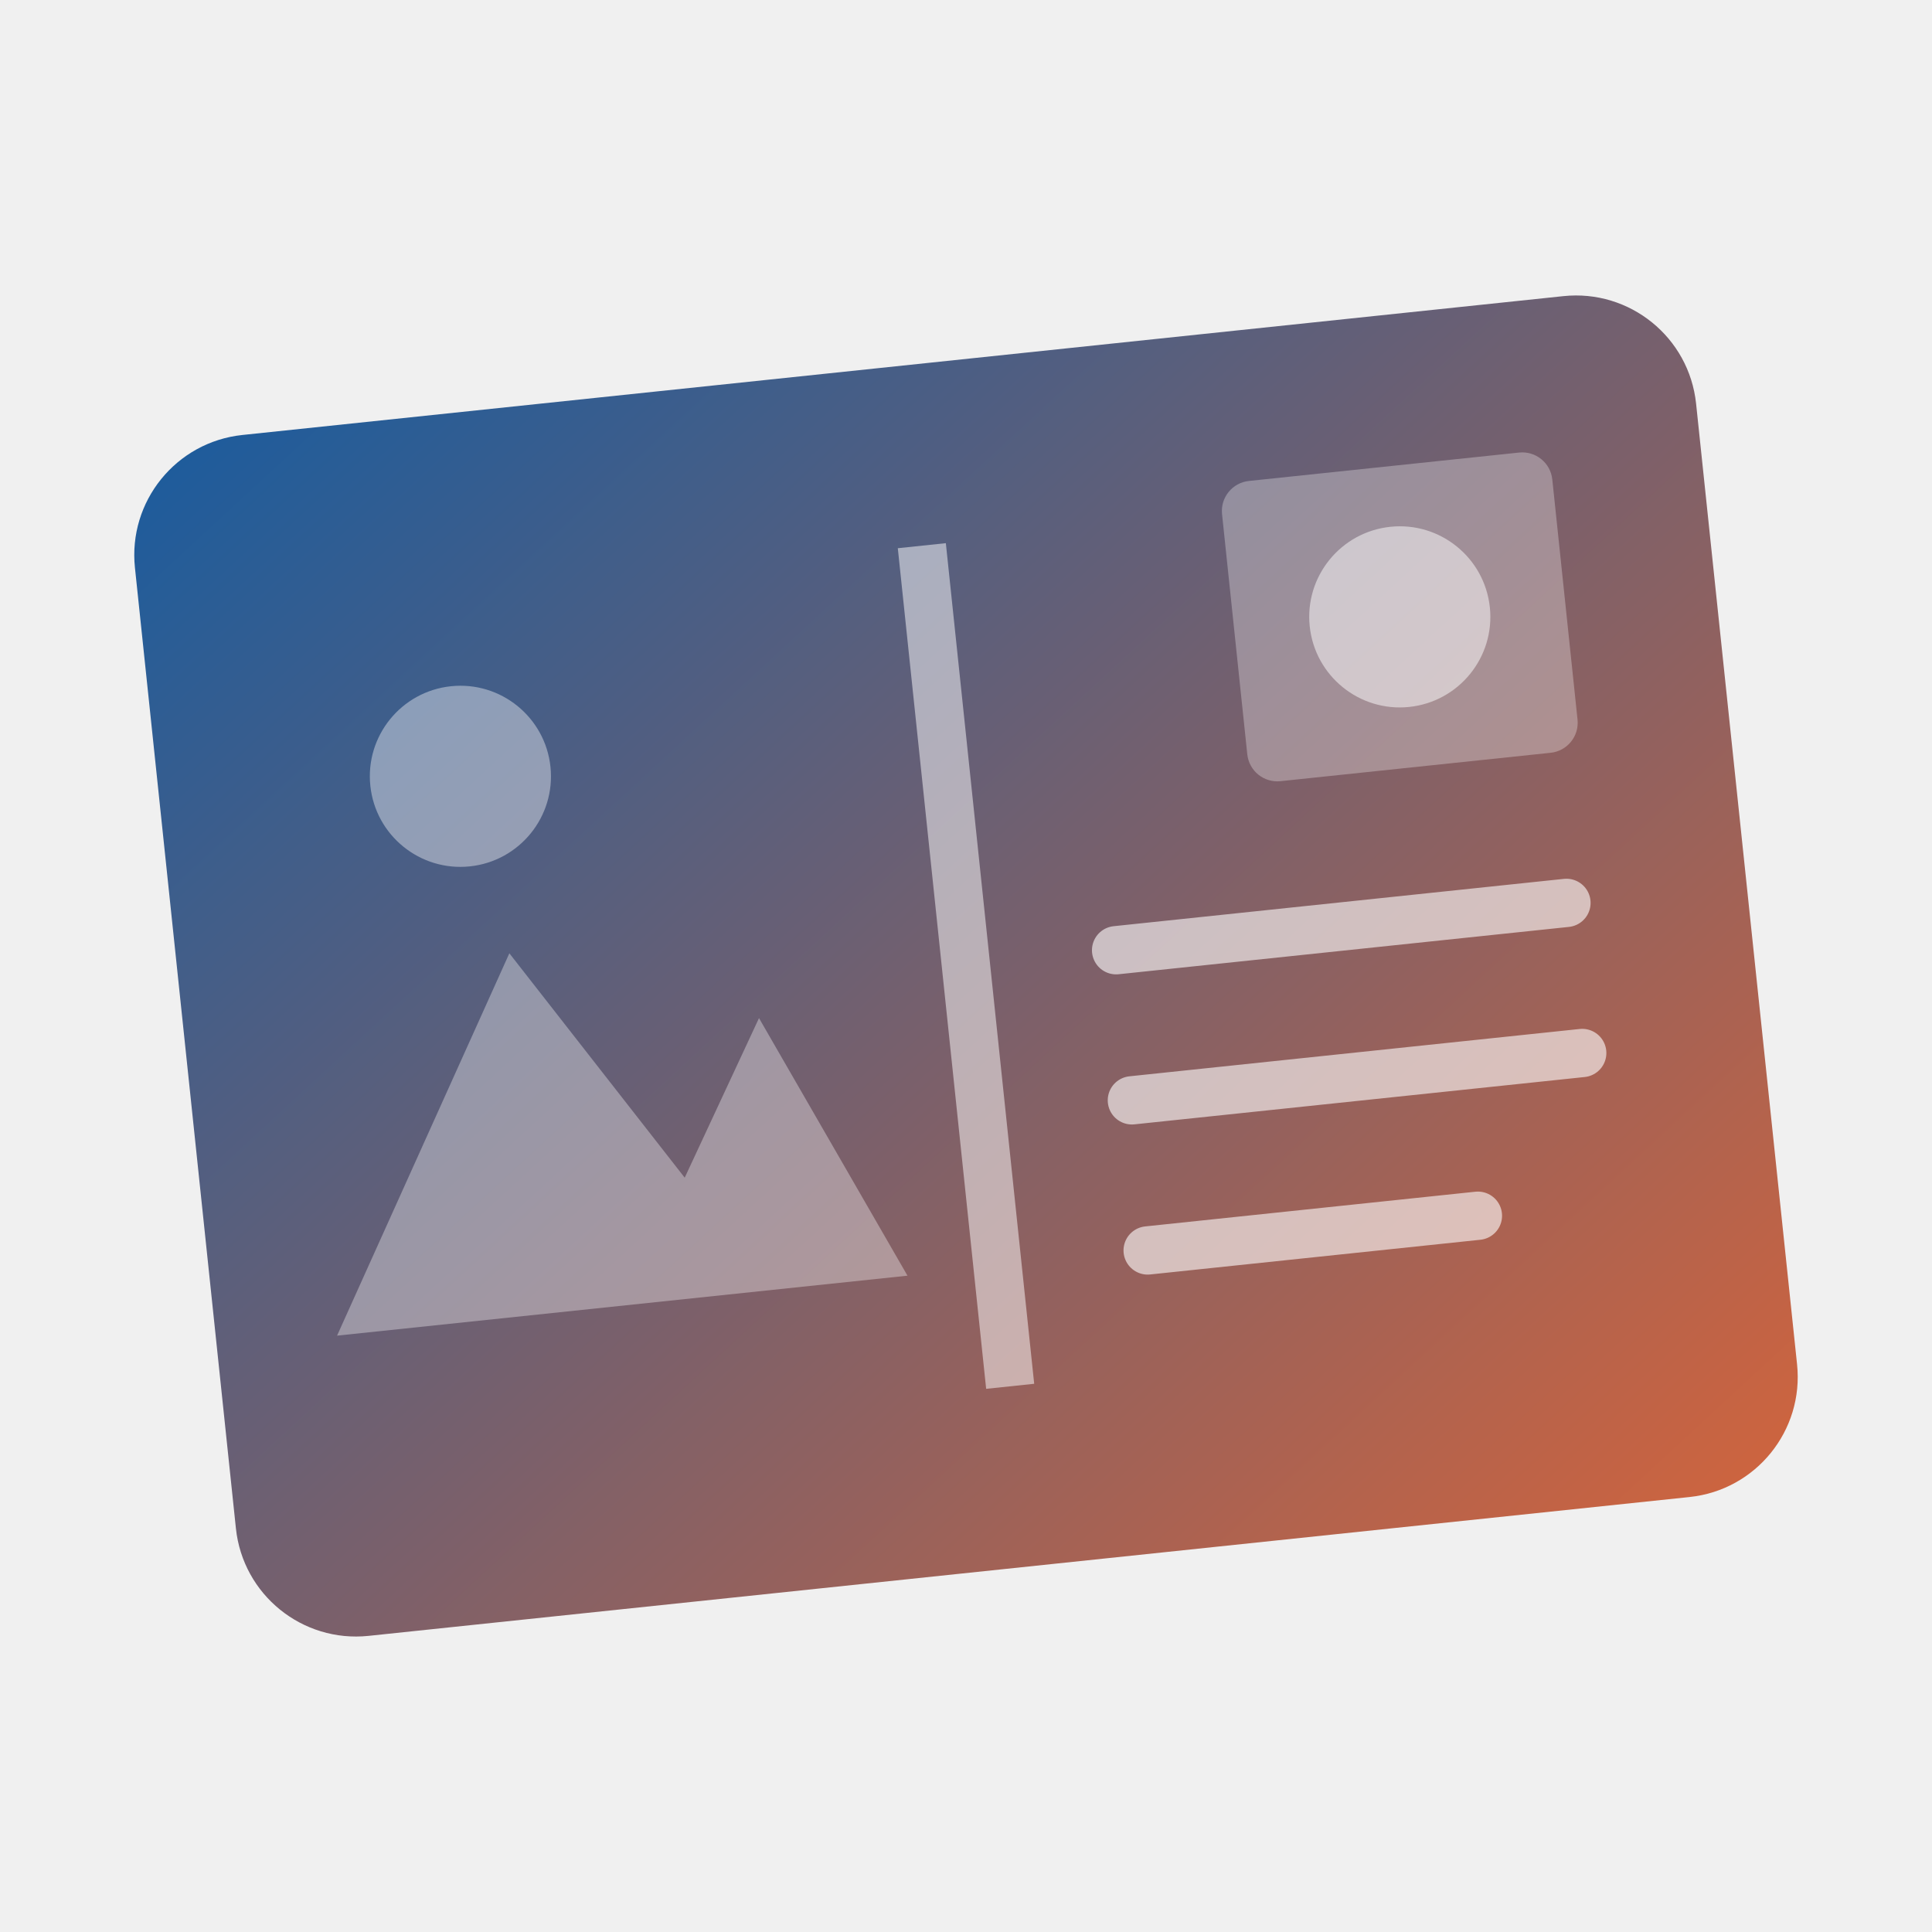
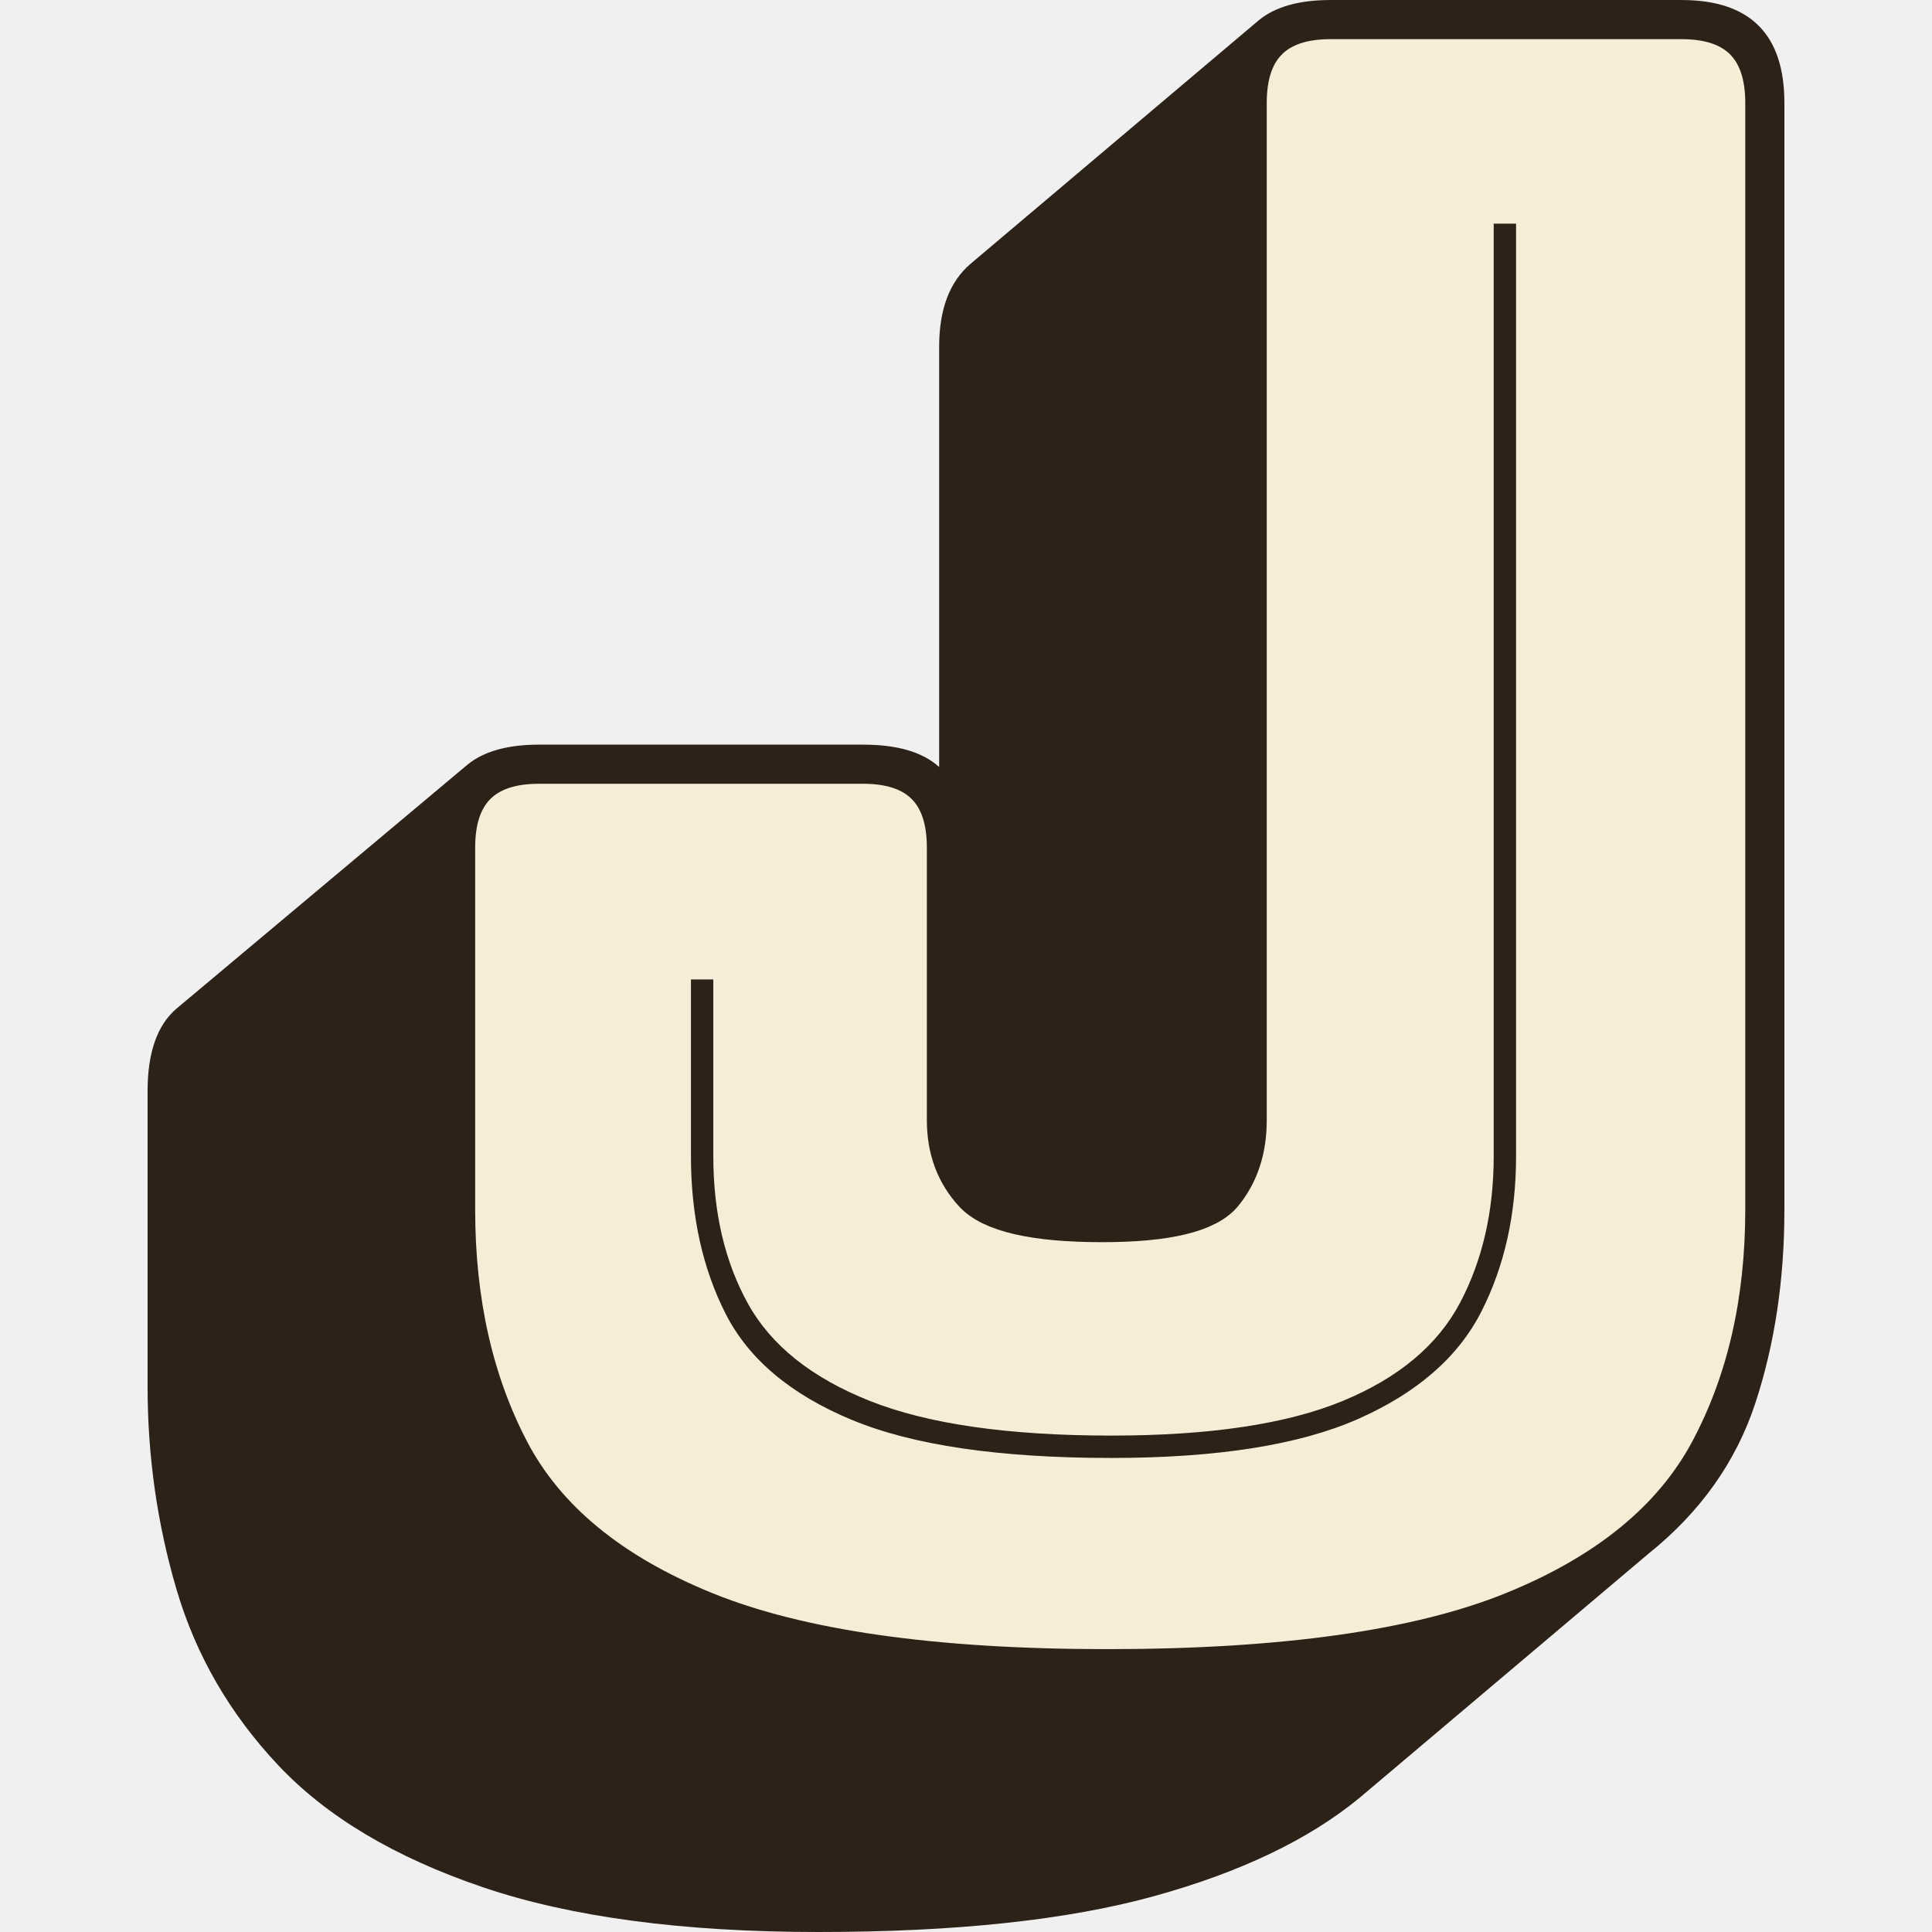
- <svg xmlns="http://www.w3.org/2000/svg" width="32" height="32" viewBox="0 0 32 32">
-   <defs>
-     <linearGradient id="g" x1="0" y1="0" x2="1" y2="1">
-       <stop offset="0%" stop-color="#1a5c9e" />
-       <stop offset="100%" stop-color="#d1643d" />
-     </linearGradient>
-   </defs>
-   <g transform="rotate(-6 16 16)">
-     <rect x="3" y="6" width="26" height="20" rx="2" fill="url(#g)" />
-     <line x1="16" y1="9" x2="16" y2="23" stroke="#fff" stroke-opacity="0.5" stroke-width="0.8" />
-     <rect x="21" y="8.5" width="5.5" height="5" rx="0.5" fill="#fff" fill-opacity="0.3" />
-     <circle cx="23.75" cy="11" r="1.5" fill="#fff" fill-opacity="0.5" />
-     <line x1="18.5" y1="16" x2="26" y2="16" stroke="#fff" stroke-opacity="0.6" stroke-width="0.8" stroke-linecap="round" />
-     <line x1="18.5" y1="18.5" x2="26" y2="18.5" stroke="#fff" stroke-opacity="0.6" stroke-width="0.8" stroke-linecap="round" />
-     <line x1="18.5" y1="21" x2="24" y2="21" stroke="#fff" stroke-opacity="0.6" stroke-width="0.8" stroke-linecap="round" />
-     <circle cx="8" cy="12" r="1.5" fill="#fff" fill-opacity="0.4" />
-     <path d="M5 21 L8.5 15 L11 19 L12.5 16.5 L14.5 21 Z" fill="#fff" fill-opacity="0.35" />
-   </g>
+ <svg xmlns="http://www.w3.org/2000/svg" width="32" height="32" viewBox="0 0 73.201 86.401">
+   <path d="M 0 62.001 L 0 48.801 Q 0 46.201 1.3 45.101 L 14.3 34.201 Q 15.4 33.301 17.5 33.301 L 32 33.301 Q 34.3 33.301 35.4 34.301 L 35.4 15.501 Q 35.4 13.001 36.8 11.801 L 49.7 0.901 Q 50.8 0.001 52.9 0.001 L 68.6 0.001 Q 73.2 0.001 73.2 4.601 L 73.2 54.101 Q 73.2 58.801 71.9 62.751 Q 70.6 66.701 67.1 69.501 L 54.2 80.401 Q 50.8 83.201 45 84.801 Q 39.2 86.401 30 86.401 Q 20.9 86.401 15 84.401 Q 9.1 82.401 5.85 78.951 Q 2.6 75.501 1.3 71.101 Q 0 66.701 0 62.001 Z" fill="#2c2217" />
+   <path d="M 72.2 54.101 Q 72.2 60.201 69.75 64.801 Q 67.3 69.401 61 71.951 Q 54.7 74.501 42.9 74.501 Q 31.3 74.501 25 71.951 Q 18.7 69.401 16.3 64.801 Q 13.9 60.201 13.9 54.101 L 13.9 37.901 Q 13.9 34.301 17.5 34.301 L 32 34.301 Q 35.6 34.301 35.6 37.901 L 35.6 50.101 Q 35.6 52.101 36.85 53.451 Q 38.1 54.801 42.7 54.801 Q 47.1 54.801 48.2 53.451 Q 49.3 52.101 49.3 50.101 L 49.3 4.601 Q 49.3 1.001 52.9 1.001 L 68.6 1.001 Q 72.2 1.001 72.2 4.601 L 72.2 54.101 Z" fill="#f5edd6" stroke="#2c2217" stroke-width="1.5" stroke-linecap="round" />
+   <path d="M 60.2 10.001 L 61.2 10.001 L 61.2 51.701 Q 61.2 55.601 59.65 58.651 Q 58.1 61.701 54.15 63.451 Q 50.2 65.201 43.1 65.201 Q 35.6 65.201 31.5 63.501 Q 27.4 61.801 25.85 58.751 Q 24.3 55.701 24.3 51.701 L 24.3 43.801 L 25.3 43.801 L 25.3 51.701 Q 25.3 55.501 26.85 58.301 Q 28.4 61.101 32.3 62.651 Q 36.2 64.201 43.1 64.201 Q 49.7 64.201 53.45 62.651 Q 57.2 61.101 58.7 58.251 Q 60.2 55.401 60.2 51.701 L 60.2 10.001 Z" fill="#2c2217" />
</svg>
